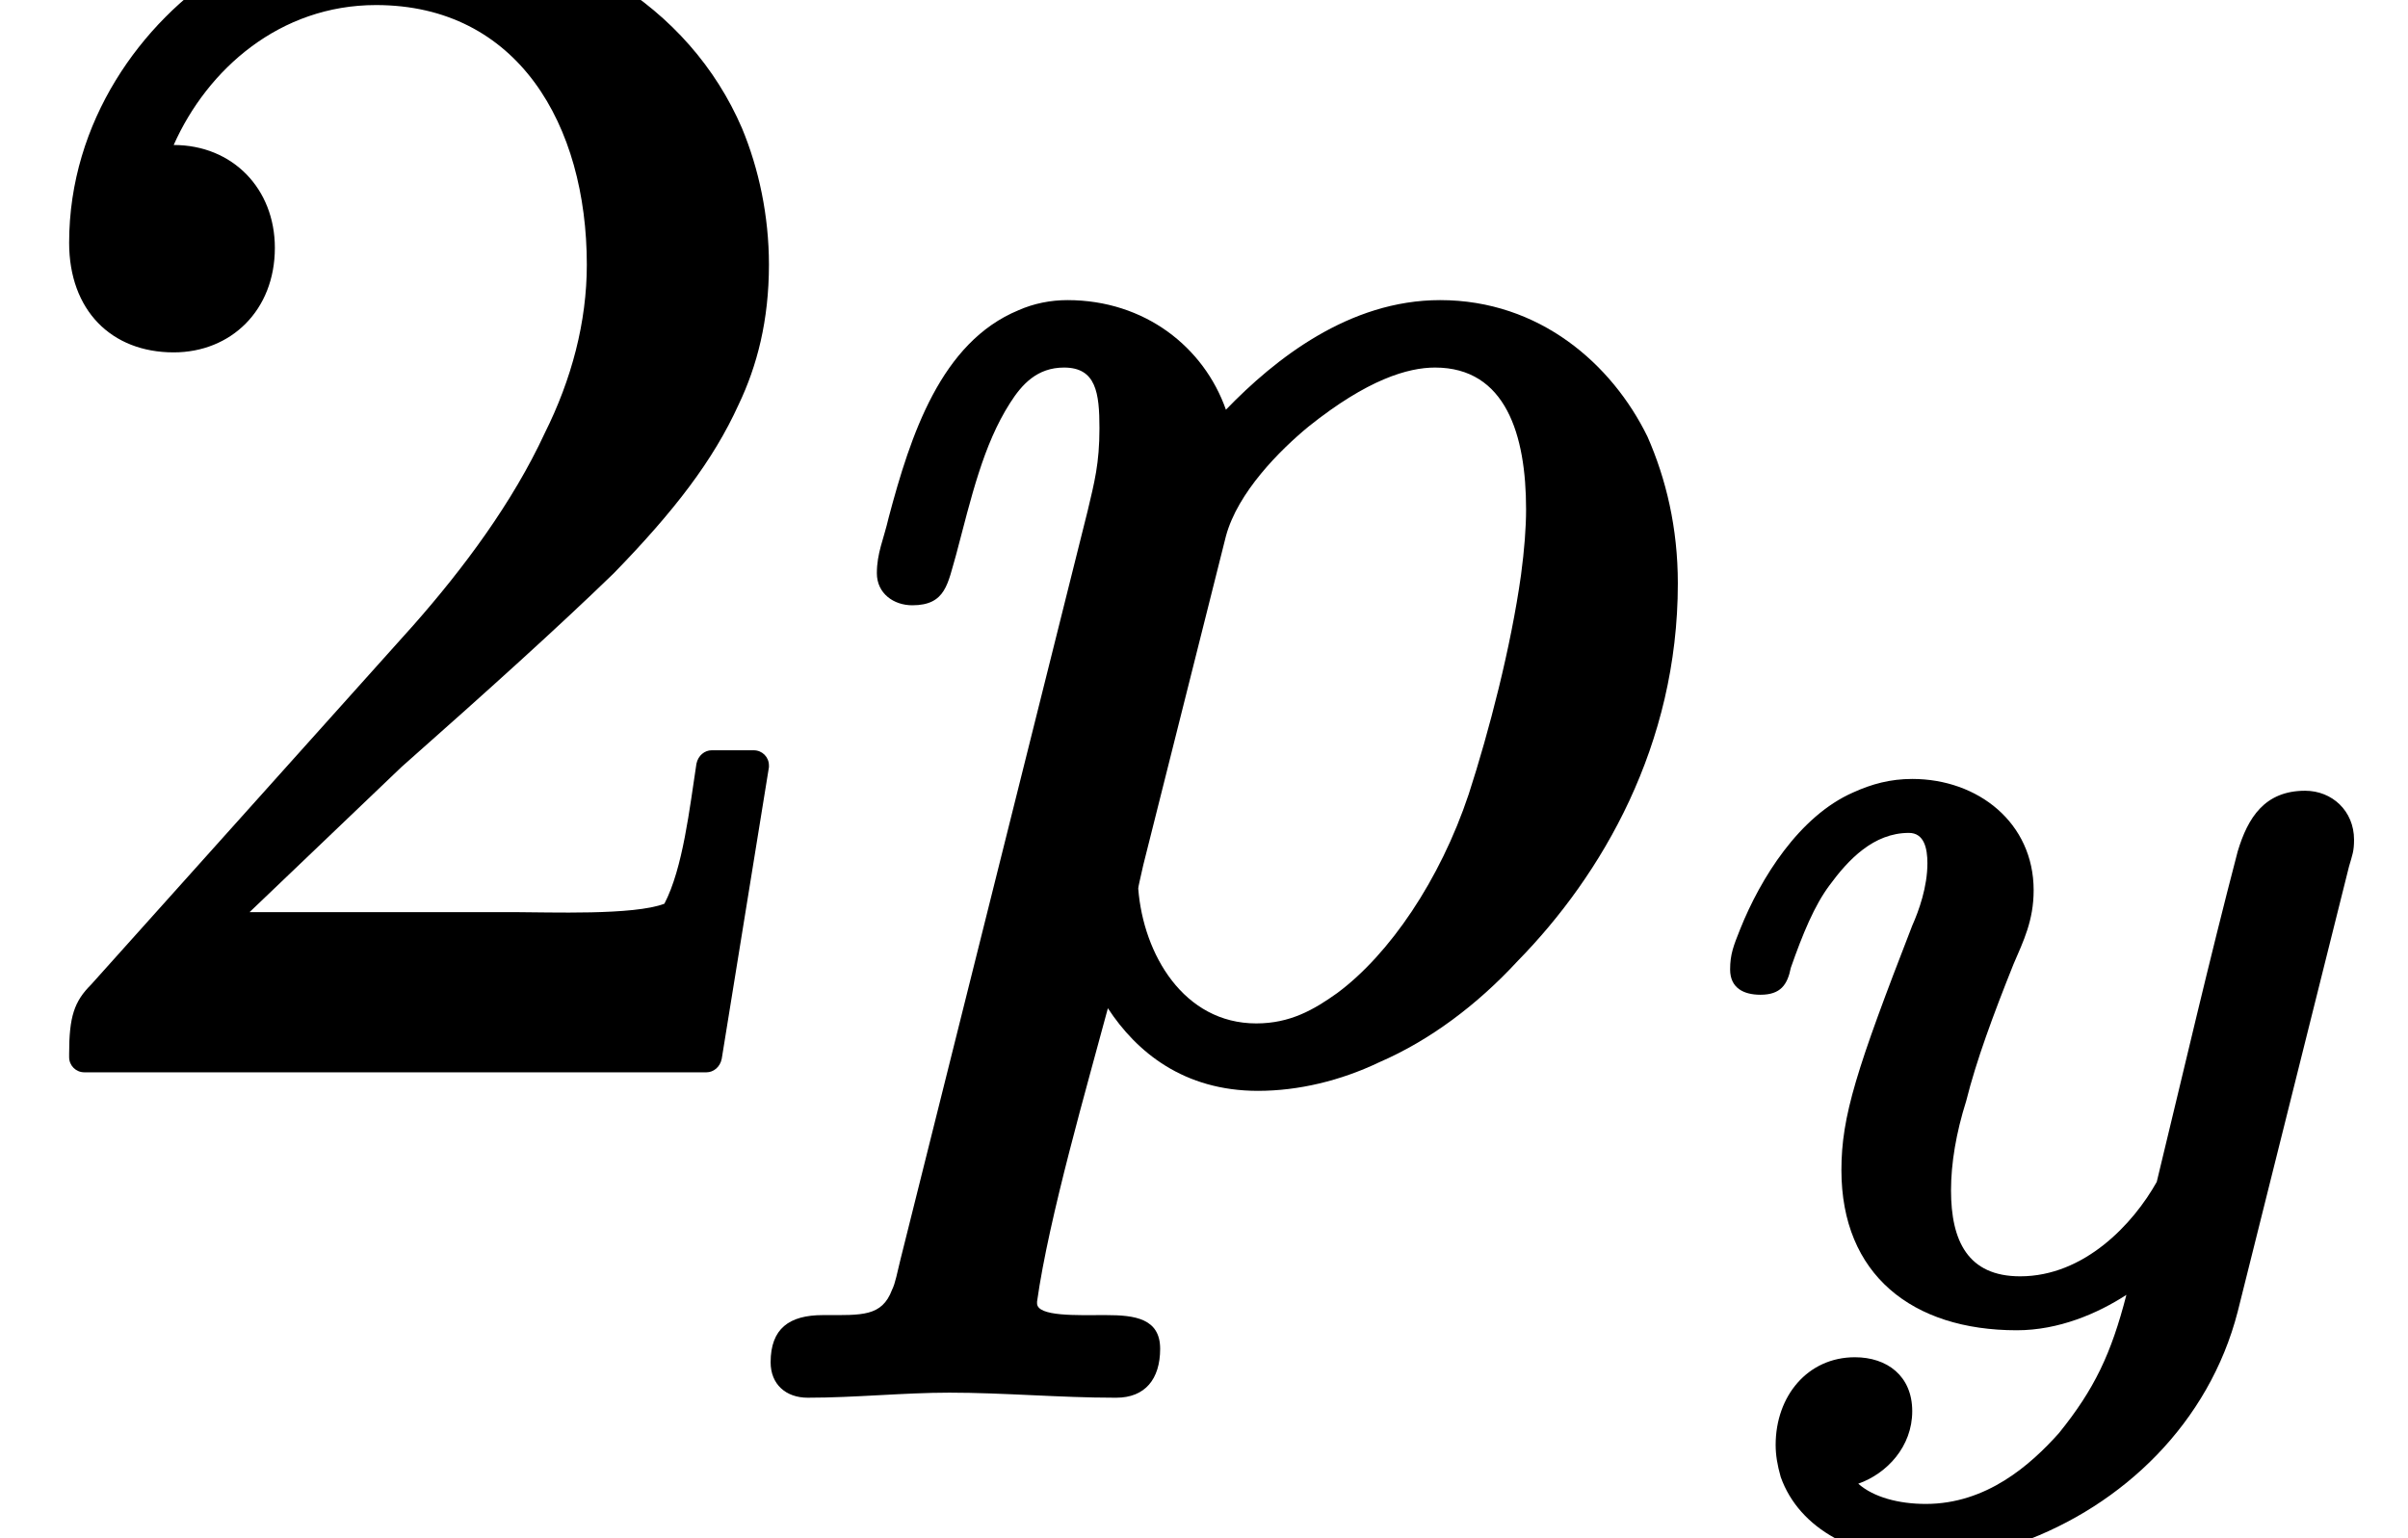
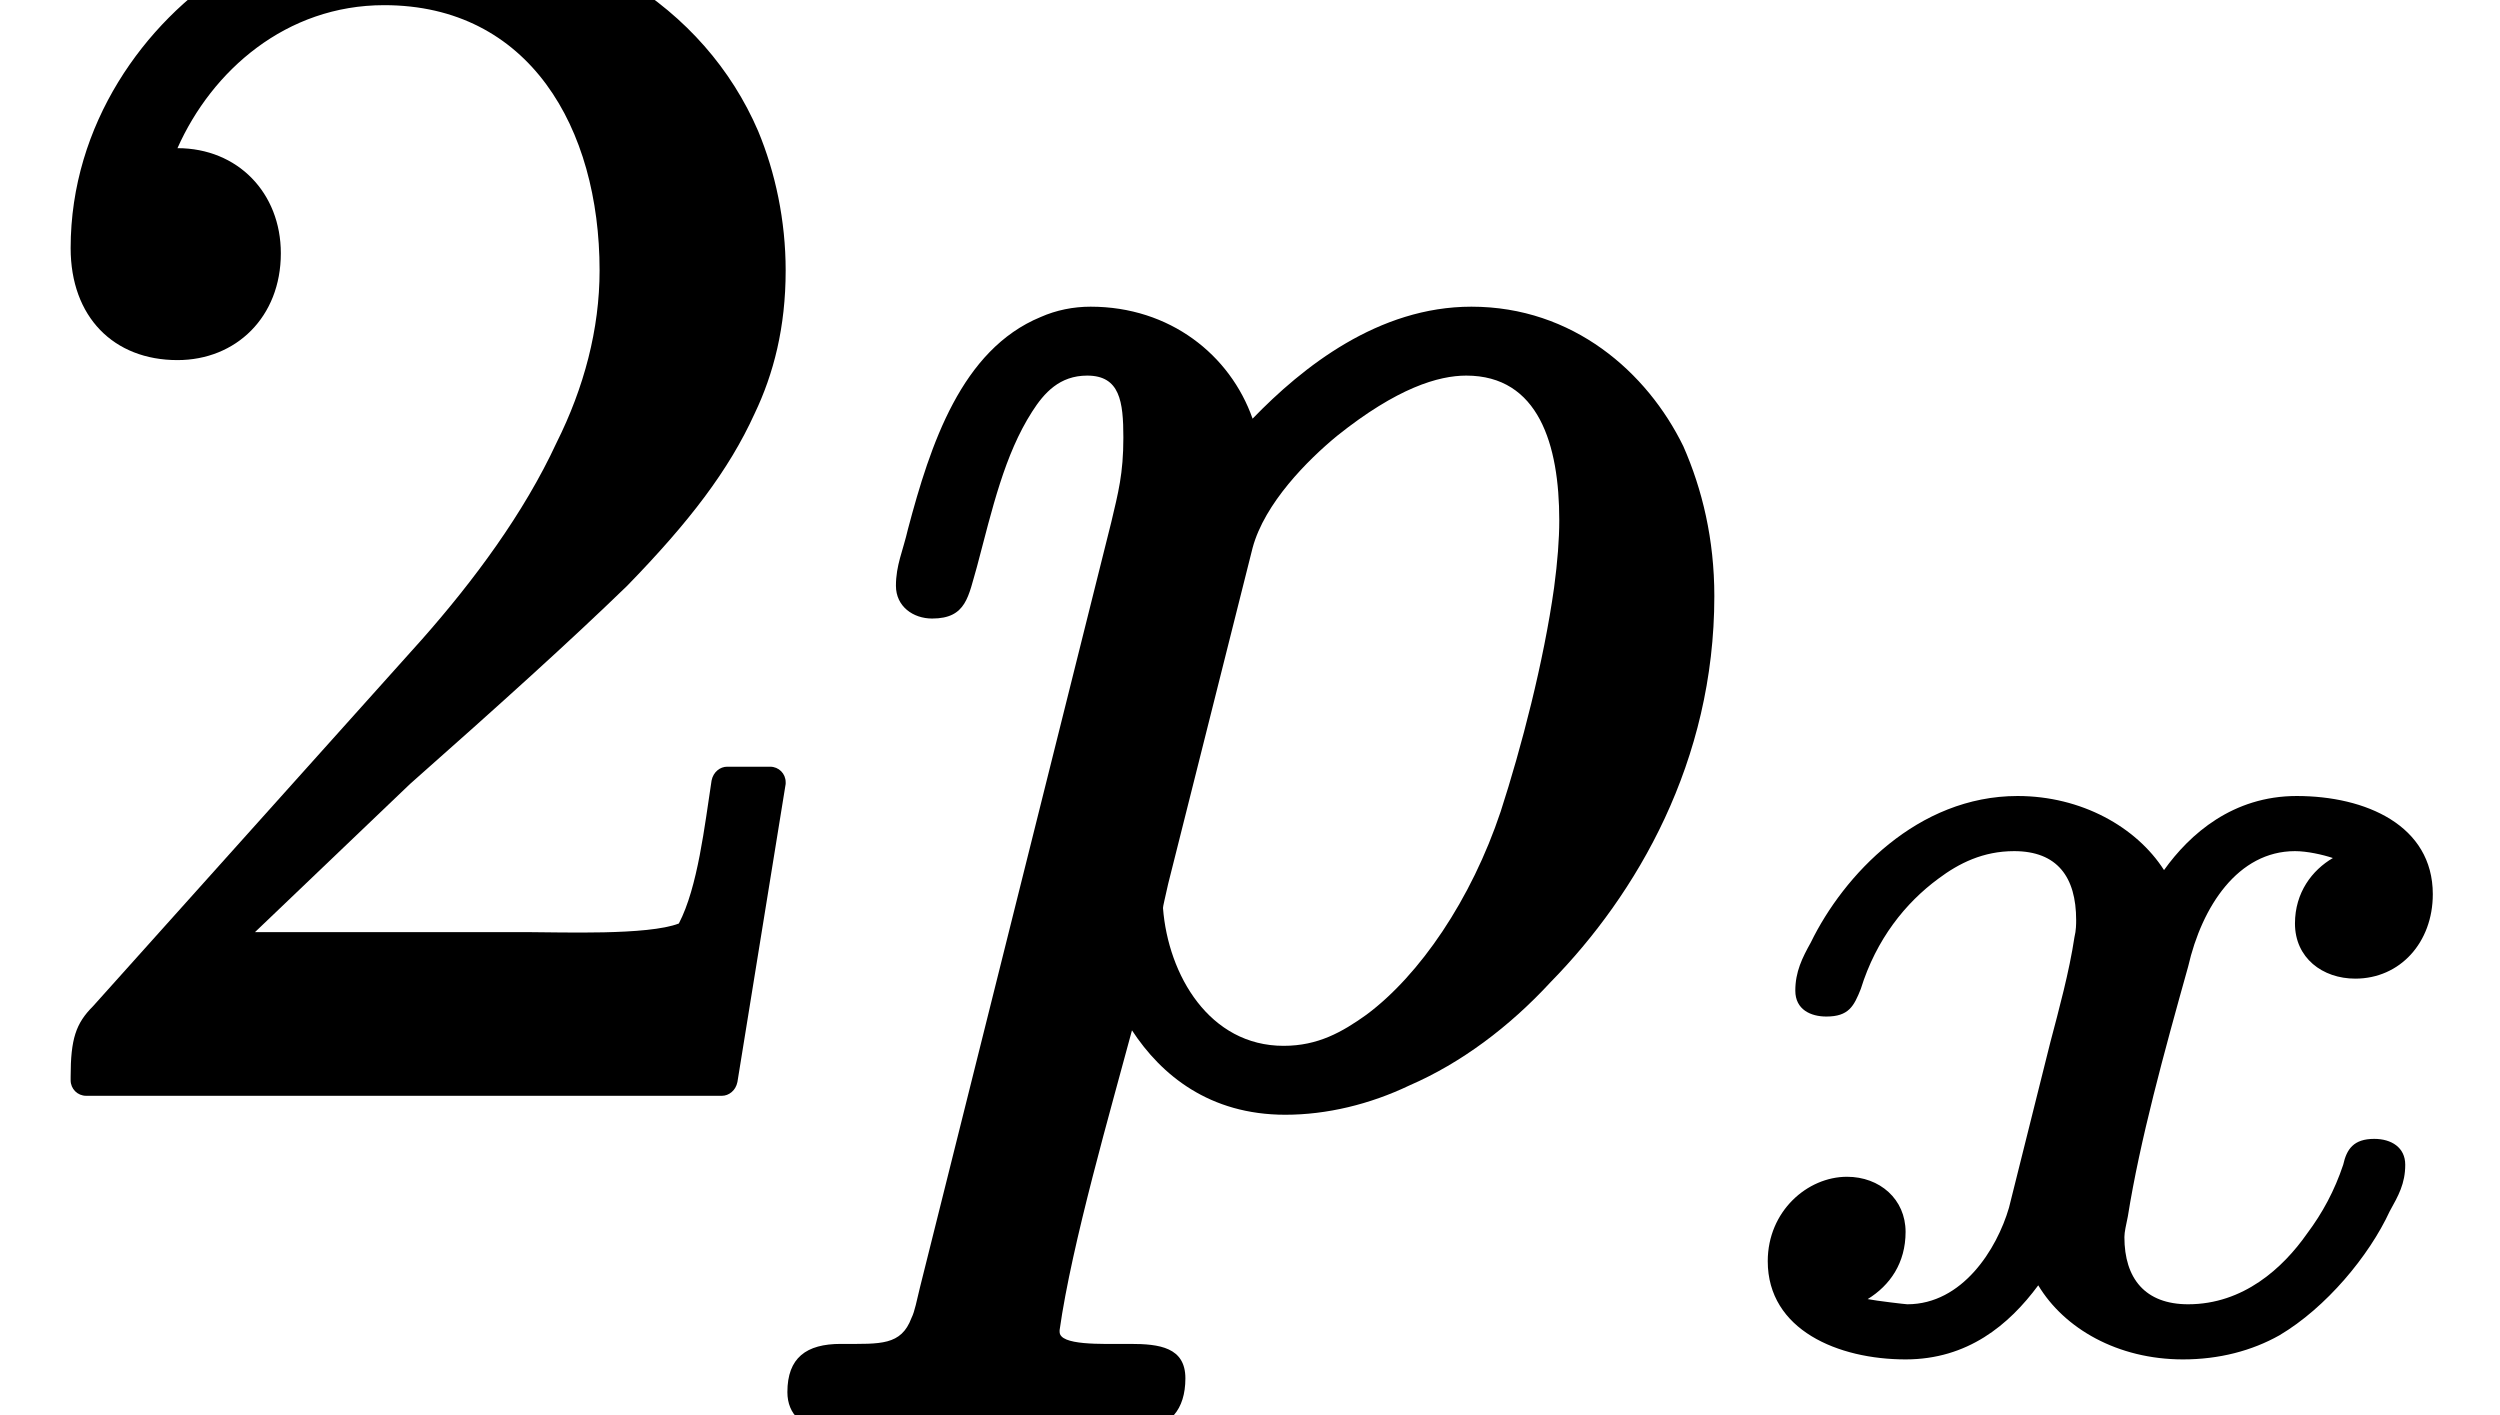
- <svg xmlns="http://www.w3.org/2000/svg" xmlns:xlink="http://www.w3.org/1999/xlink" version="1.1" width="14.28pt" height="9.12pt" viewBox="0 -6.27 14.28 9.12">
+ <svg xmlns="http://www.w3.org/2000/svg" xmlns:xlink="http://www.w3.org/1999/xlink" version="1.1" width="14.51pt" height="8.21pt" viewBox="0 -6.27 14.51 8.21">
  <defs>
-     <path id="g11-121" d="M1.58-.7C1.58-.86 1.61-1.04 1.67-1.23C1.73-1.47 1.83-1.74 1.95-2.04C2.01-2.18 2.07-2.3 2.07-2.48C2.07-2.88 1.74-3.14 1.35-3.14C1.22-3.14 1.11-3.11 1-3.06C.68-2.92 .45-2.55 .33-2.25C.29-2.15 .27-2.1 .27-2.01C.27-1.9 .35-1.86 .45-1.86C.57-1.86 .61-1.92 .63-2.02C.7-2.22 .77-2.39 .86-2.51C.97-2.66 1.12-2.82 1.33-2.82C1.42-2.82 1.44-2.73 1.44-2.64C1.44-2.5 1.39-2.36 1.35-2.27C1.02-1.42 .93-1.14 .93-.82C.93-.82 .93-.82 .93-.82C.93-.2 1.35 .13 1.97 .13C2.22 .13 2.45 .03 2.62-.08C2.53 .27 2.43 .48 2.22 .74C2.05 .93 1.79 1.16 1.43 1.16C1.43 1.16 1.43 1.16 1.43 1.16C1.27 1.16 1.12 1.12 1.03 1.04C1.2 .98 1.35 .82 1.35 .61S1.2 .29 1.01 .29C.73 .29 .54 .52 .54 .81C.54 .87 .55 .93 .57 1C.68 1.31 1.02 1.49 1.44 1.49C1.62 1.49 1.81 1.45 1.99 1.39C2.6 1.17 3.11 .68 3.28 .02L3.94-2.62C3.96-2.69 3.97-2.71 3.97-2.78C3.97-2.95 3.84-3.07 3.68-3.07C3.44-3.07 3.34-2.91 3.28-2.71C3.11-2.06 2.96-1.41 2.8-.75C2.66-.5 2.37-.19 1.99-.19C1.68-.19 1.58-.4 1.58-.7Z" />
+     <path id="g11-120" d="M3.79-1.15C3.67-1.15 3.63-1.09 3.61-1C3.56-.85 3.49-.72 3.4-.6C3.26-.4 3.03-.19 2.71-.19C2.46-.19 2.34-.34 2.34-.58C2.34-.61 2.35-.65 2.36-.7C2.43-1.14 2.57-1.65 2.71-2.15C2.79-2.5 3-2.82 3.33-2.82C3.4-2.82 3.49-2.8 3.55-2.78C3.43-2.71 3.33-2.58 3.33-2.4C3.33-2.2 3.49-2.08 3.68-2.08C3.94-2.08 4.13-2.29 4.13-2.57C4.13-2.97 3.74-3.14 3.34-3.14C2.97-3.14 2.72-2.92 2.57-2.71C2.41-2.96 2.09-3.14 1.72-3.14C1.14-3.14 .71-2.68 .52-2.29C.47-2.2 .43-2.12 .43-2.01S.52-1.86 .61-1.86C.74-1.86 .77-1.92 .81-2.02C.9-2.31 1.07-2.52 1.26-2.66C1.38-2.75 1.52-2.82 1.7-2.82C1.95-2.82 2.06-2.67 2.06-2.42C2.06-2.4 2.06-2.36 2.05-2.32C2.02-2.12 1.96-1.9 1.91-1.71L1.67-.75C1.6-.51 1.4-.19 1.08-.19C1.07-.19 .9-.21 .85-.22C.98-.3 1.07-.43 1.07-.61C1.07-.8 .92-.93 .73-.93C.5-.93 .27-.73 .27-.44C.27-.04 .68 .13 1.07 .13C1.43 .13 1.67-.07 1.84-.3C1.99-.05 2.3 .13 2.68 .13C2.89 .13 3.08 .08 3.24-.01C3.51-.17 3.76-.47 3.88-.73C3.93-.82 3.97-.89 3.97-1C3.97-1.1 3.89-1.15 3.79-1.15Z" />
    <path id="g12-112" d="M4.07-3.25C4.07-3.14 4.06-3.01 4.04-2.86C3.98-2.43 3.85-1.93 3.73-1.56C3.56-1.05 3.26-.61 2.95-.38C2.81-.28 2.67-.2 2.47-.2C2.04-.2 1.8-.61 1.77-1C1.77-1.01 1.78-1.05 1.8-1.14L2.29-3.09C2.36-3.35 2.61-3.6 2.78-3.74C3.13-4.02 3.37-4.09 3.53-4.09C3.95-4.09 4.07-3.69 4.07-3.25ZM1.9 1.73C1.9 1.55 1.75 1.53 1.58 1.53C1.57 1.53 1.57 1.53 1.57 1.53C1.41 1.53 1.17 1.54 1.17 1.46C1.17 1.46 1.17 1.45 1.17 1.45C1.24 .95 1.47 .16 1.59-.29C1.76-.03 2.04 .2 2.48 .2C2.72 .2 2.97 .14 3.2 .03C3.5-.1 3.78-.31 4.02-.57C4.52-1.08 4.97-1.85 4.97-2.81C4.97-3.14 4.9-3.43 4.79-3.68C4.58-4.11 4.15-4.49 3.56-4.49C3.02-4.49 2.58-4.14 2.29-3.84C2.16-4.21 1.81-4.49 1.35-4.49C1.25-4.49 1.15-4.47 1.06-4.43C.6-4.24 .42-3.69 .29-3.2C.26-3.07 .22-2.99 .22-2.87S.32-2.68 .43-2.68C.63-2.68 .64-2.81 .69-2.98C.78-3.32 .85-3.63 1.01-3.88C1.08-3.99 1.17-4.09 1.33-4.09C1.52-4.09 1.54-3.94 1.54-3.73S1.51-3.41 1.47-3.24L.36 1.2C.34 1.28 .33 1.34 .31 1.38C.25 1.54 .13 1.53-.09 1.53C-.09 1.53-.1 1.53-.1 1.53C-.3 1.53-.41 1.61-.41 1.81C-.41 1.94-.32 2.02-.19 2.02C.09 2.02 .38 1.99 .65 1.99C.97 1.99 1.31 2.02 1.63 2.02C1.63 2.02 1.63 2.02 1.64 2.02C1.81 2.02 1.9 1.91 1.9 1.73Z" />
    <path id="g14-50" d="M1.03-4.18C1.37-4.18 1.63-4.43 1.63-4.8C1.63-5.15 1.38-5.41 1.03-5.41C1.23-5.86 1.66-6.24 2.23-6.24C3.07-6.24 3.48-5.53 3.48-4.7C3.48-4.36 3.39-4.02 3.23-3.7C3.04-3.29 2.75-2.9 2.45-2.56L.54-.43C.44-.33 .41-.24 .41-.02C.41-.01 .41-.01 .41 0C.41 .05 .45 .09 .5 .09H4.19C4.23 .09 4.27 .06 4.28 .01L4.56-1.72C4.56-1.72 4.56-1.73 4.56-1.73C4.56-1.78 4.52-1.82 4.47-1.82H4.22C4.18-1.82 4.14-1.79 4.13-1.74C4.09-1.48 4.05-1.12 3.94-.91C3.76-.84 3.25-.86 3.06-.86H1.48L2.38-1.72C2.9-2.18 3.31-2.55 3.64-2.87C4-3.24 4.23-3.54 4.38-3.87C4.49-4.1 4.56-4.37 4.56-4.7C4.56-4.99 4.5-5.27 4.4-5.51C4.09-6.23 3.34-6.72 2.36-6.72C1.97-6.72 1.62-6.62 1.33-6.45C.84-6.14 .41-5.55 .41-4.83C.41-4.43 .66-4.18 1.03-4.18Z" />
  </defs>
  <g id="page121">
    <use x="0" y="0" xlink:href="#g14-50" />
    <use x="4.98" y="0" xlink:href="#g12-112" />
-     <use x="9.99" y="1.49" xlink:href="#g11-121" />
+     <use x="9.99" y="1.49" xlink:href="#g11-120" />
  </g>
</svg>
